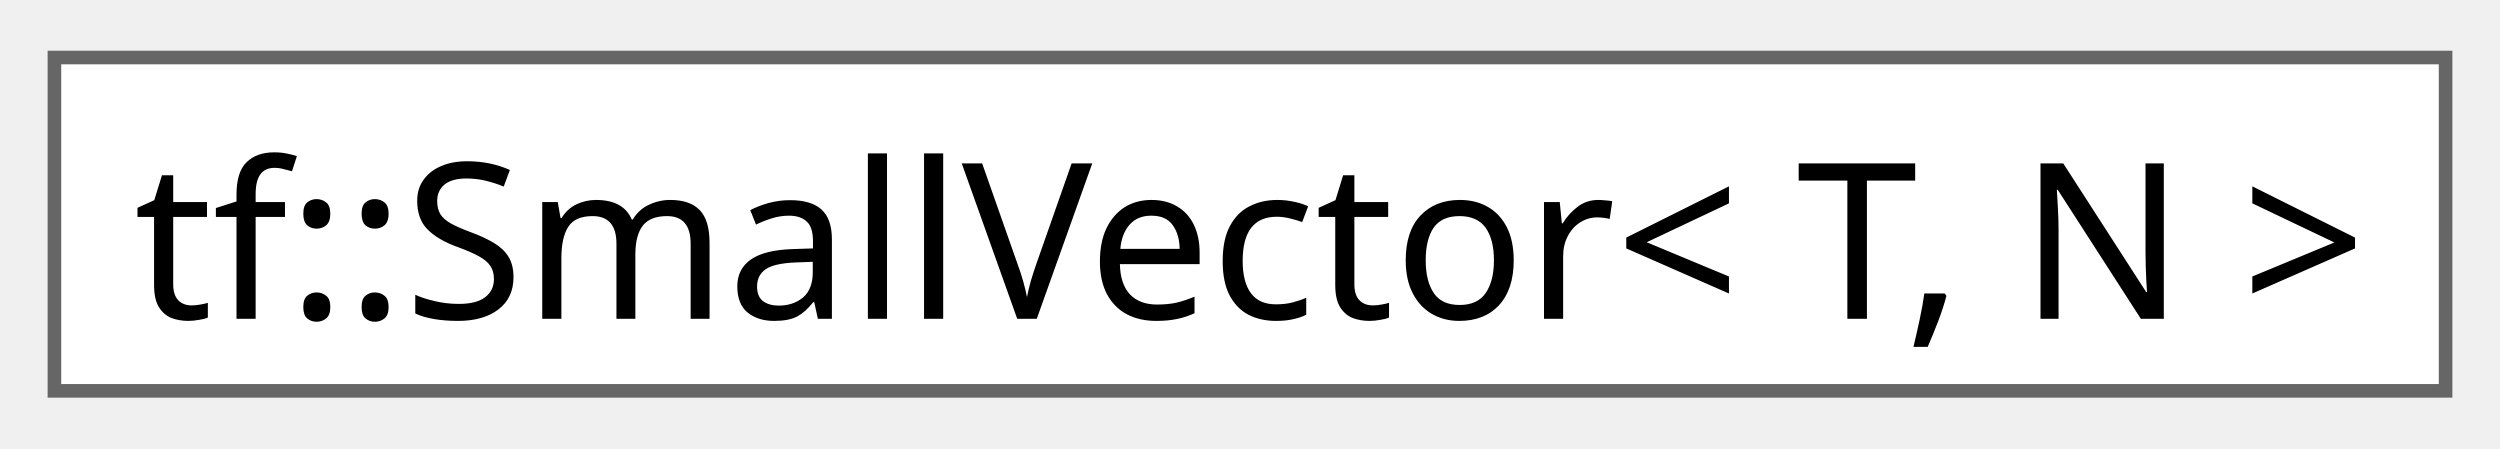
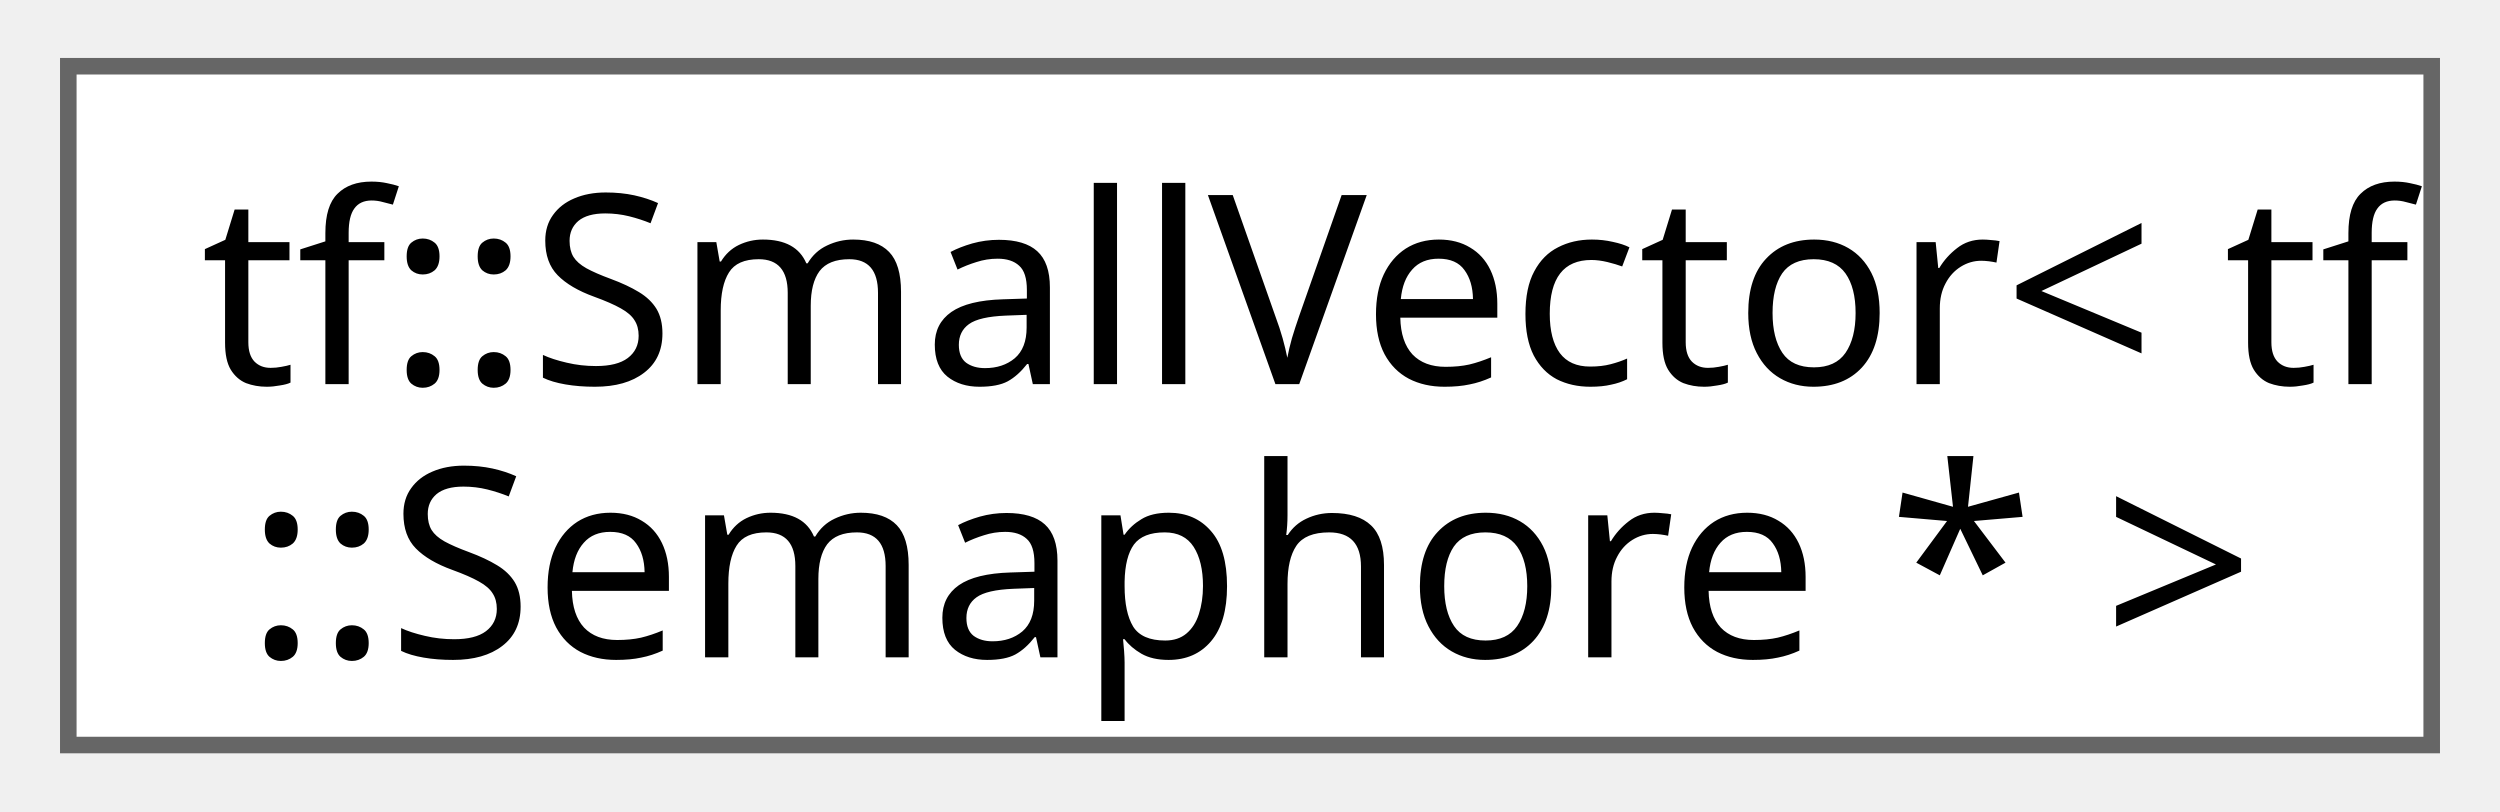
- <svg xmlns="http://www.w3.org/2000/svg" xmlns:xlink="http://www.w3.org/1999/xlink" width="184pt" height="33pt" viewBox="0.00 0.00 183.75 32.50">
-   <g id="graph0" class="graph" transform="scale(1 1) rotate(0) translate(4 28.5)">
+ <svg xmlns="http://www.w3.org/2000/svg" xmlns:xlink="http://www.w3.org/1999/xlink" width="151pt" height="49pt" viewBox="0.00 0.00 150.75 49.00">
+   <g id="graph0" class="graph" transform="scale(1 1) rotate(0) translate(4 45)">
    <g id="Node000000" class="node">
      <g id="a_Node000000">
-         <a xlink:href="classtf_1_1SmallVector.html" target="_top" xlink:title="class to define a vector optimized for small array">
-           <polygon fill="white" stroke="#666666" points="175.75,-24.5 0,-24.5 0,0 175.75,0 175.75,-24.5" />
-           <text text-anchor="middle" x="87.88" y="-5.3" font-family="SourceSansPro" font-size="16.00">tf::SmallVector&lt; T, N &gt;</text>
+         <a xlink:href="classtf_1_1SmallVector.html" target="_top" xlink:title=" ">
+           <polygon fill="white" stroke="#666666" points="142.75,-41 0,-41 0,0 142.75,0 142.75,-41" />
+           <text text-anchor="start" x="8" y="-21.8" font-family="SourceSansPro" font-size="16.00">tf::SmallVector&lt; tf</text>
+           <text text-anchor="middle" x="71.38" y="-5.3" font-family="SourceSansPro" font-size="16.00">::Semaphore * &gt;</text>
        </a>
      </g>
    </g>
  </g>
</svg>
